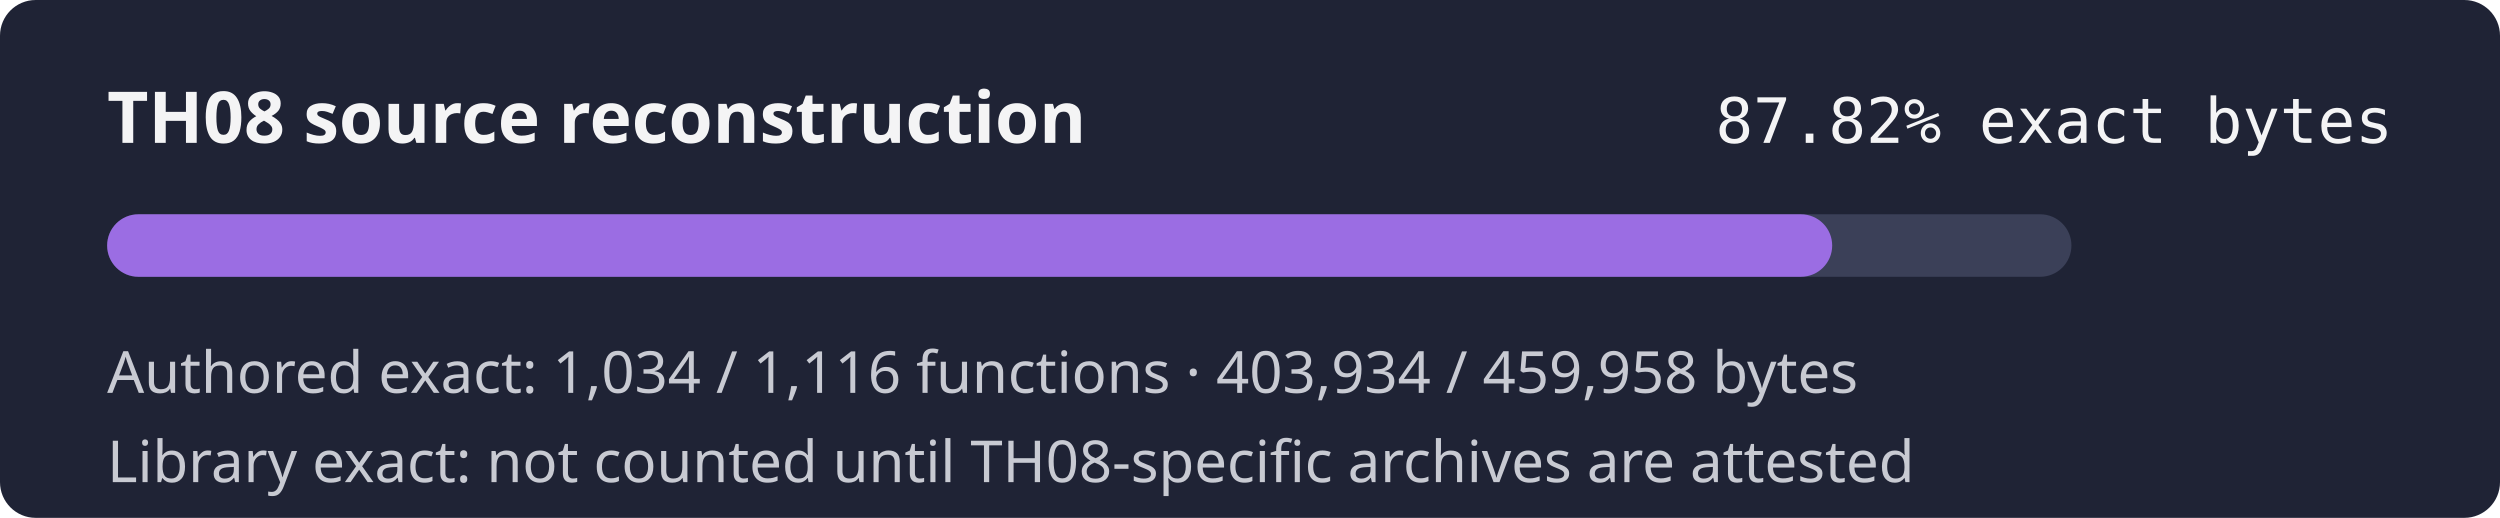
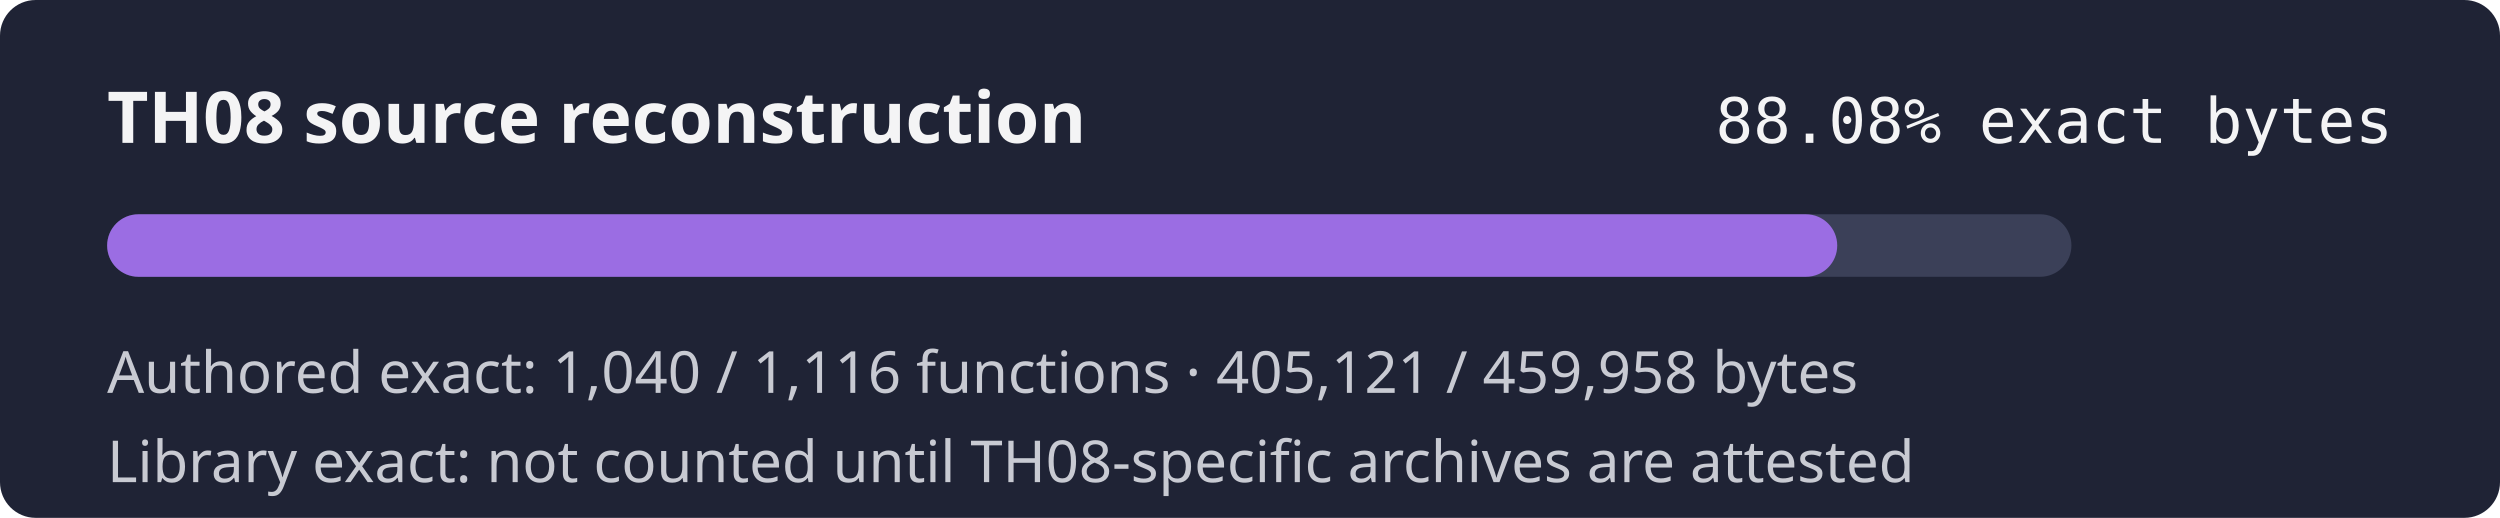
- <svg xmlns="http://www.w3.org/2000/svg" width="560" height="116" role="img" aria-label="TH08 reconstruction progress 87.82% exact authored bytes">
+ <svg xmlns="http://www.w3.org/2000/svg" width="560" height="116" role="img" aria-label="TH08 reconstruction progress 88.08% exact authored bytes">
  <rect width="560" height="116" rx="8" fill="#1f2335" />
  <text x="24" y="32" fill="#f4f4f5" font-family="sans-serif" font-size="16" font-weight="600">TH08 source reconstruction</text>
-   <text x="536" y="32" fill="#f4f4f5" text-anchor="end" font-family="monospace" font-size="14">87.82% exact bytes</text>
+   <text x="536" y="32" fill="#f4f4f5" text-anchor="end" font-family="monospace" font-size="14">88.08% exact bytes</text>
  <rect x="24" y="48" width="440" height="14" rx="7" fill="#3b4058" />
-   <rect x="24" y="48" width="386.41" height="14" rx="7" fill="#9b6de3" />
-   <text x="24" y="88" fill="#c8cad2" font-family="sans-serif" font-size="13">Authored exact: 1,034 / 1,116 functions · 403,934 / 459,958 bytes</text>
+   <rect x="24" y="48" width="387.54" height="14" rx="7" fill="#9b6de3" />
+   <text x="24" y="88" fill="#c8cad2" font-family="sans-serif" font-size="13">Authored exact: 1,040 / 1,116 functions · 405,121 / 459,958 bytes</text>
  <text x="24" y="108" fill="#c8cad2" font-family="sans-serif" font-size="13">Library exact: not counted until TH08-specific archives are attested</text>
</svg>
